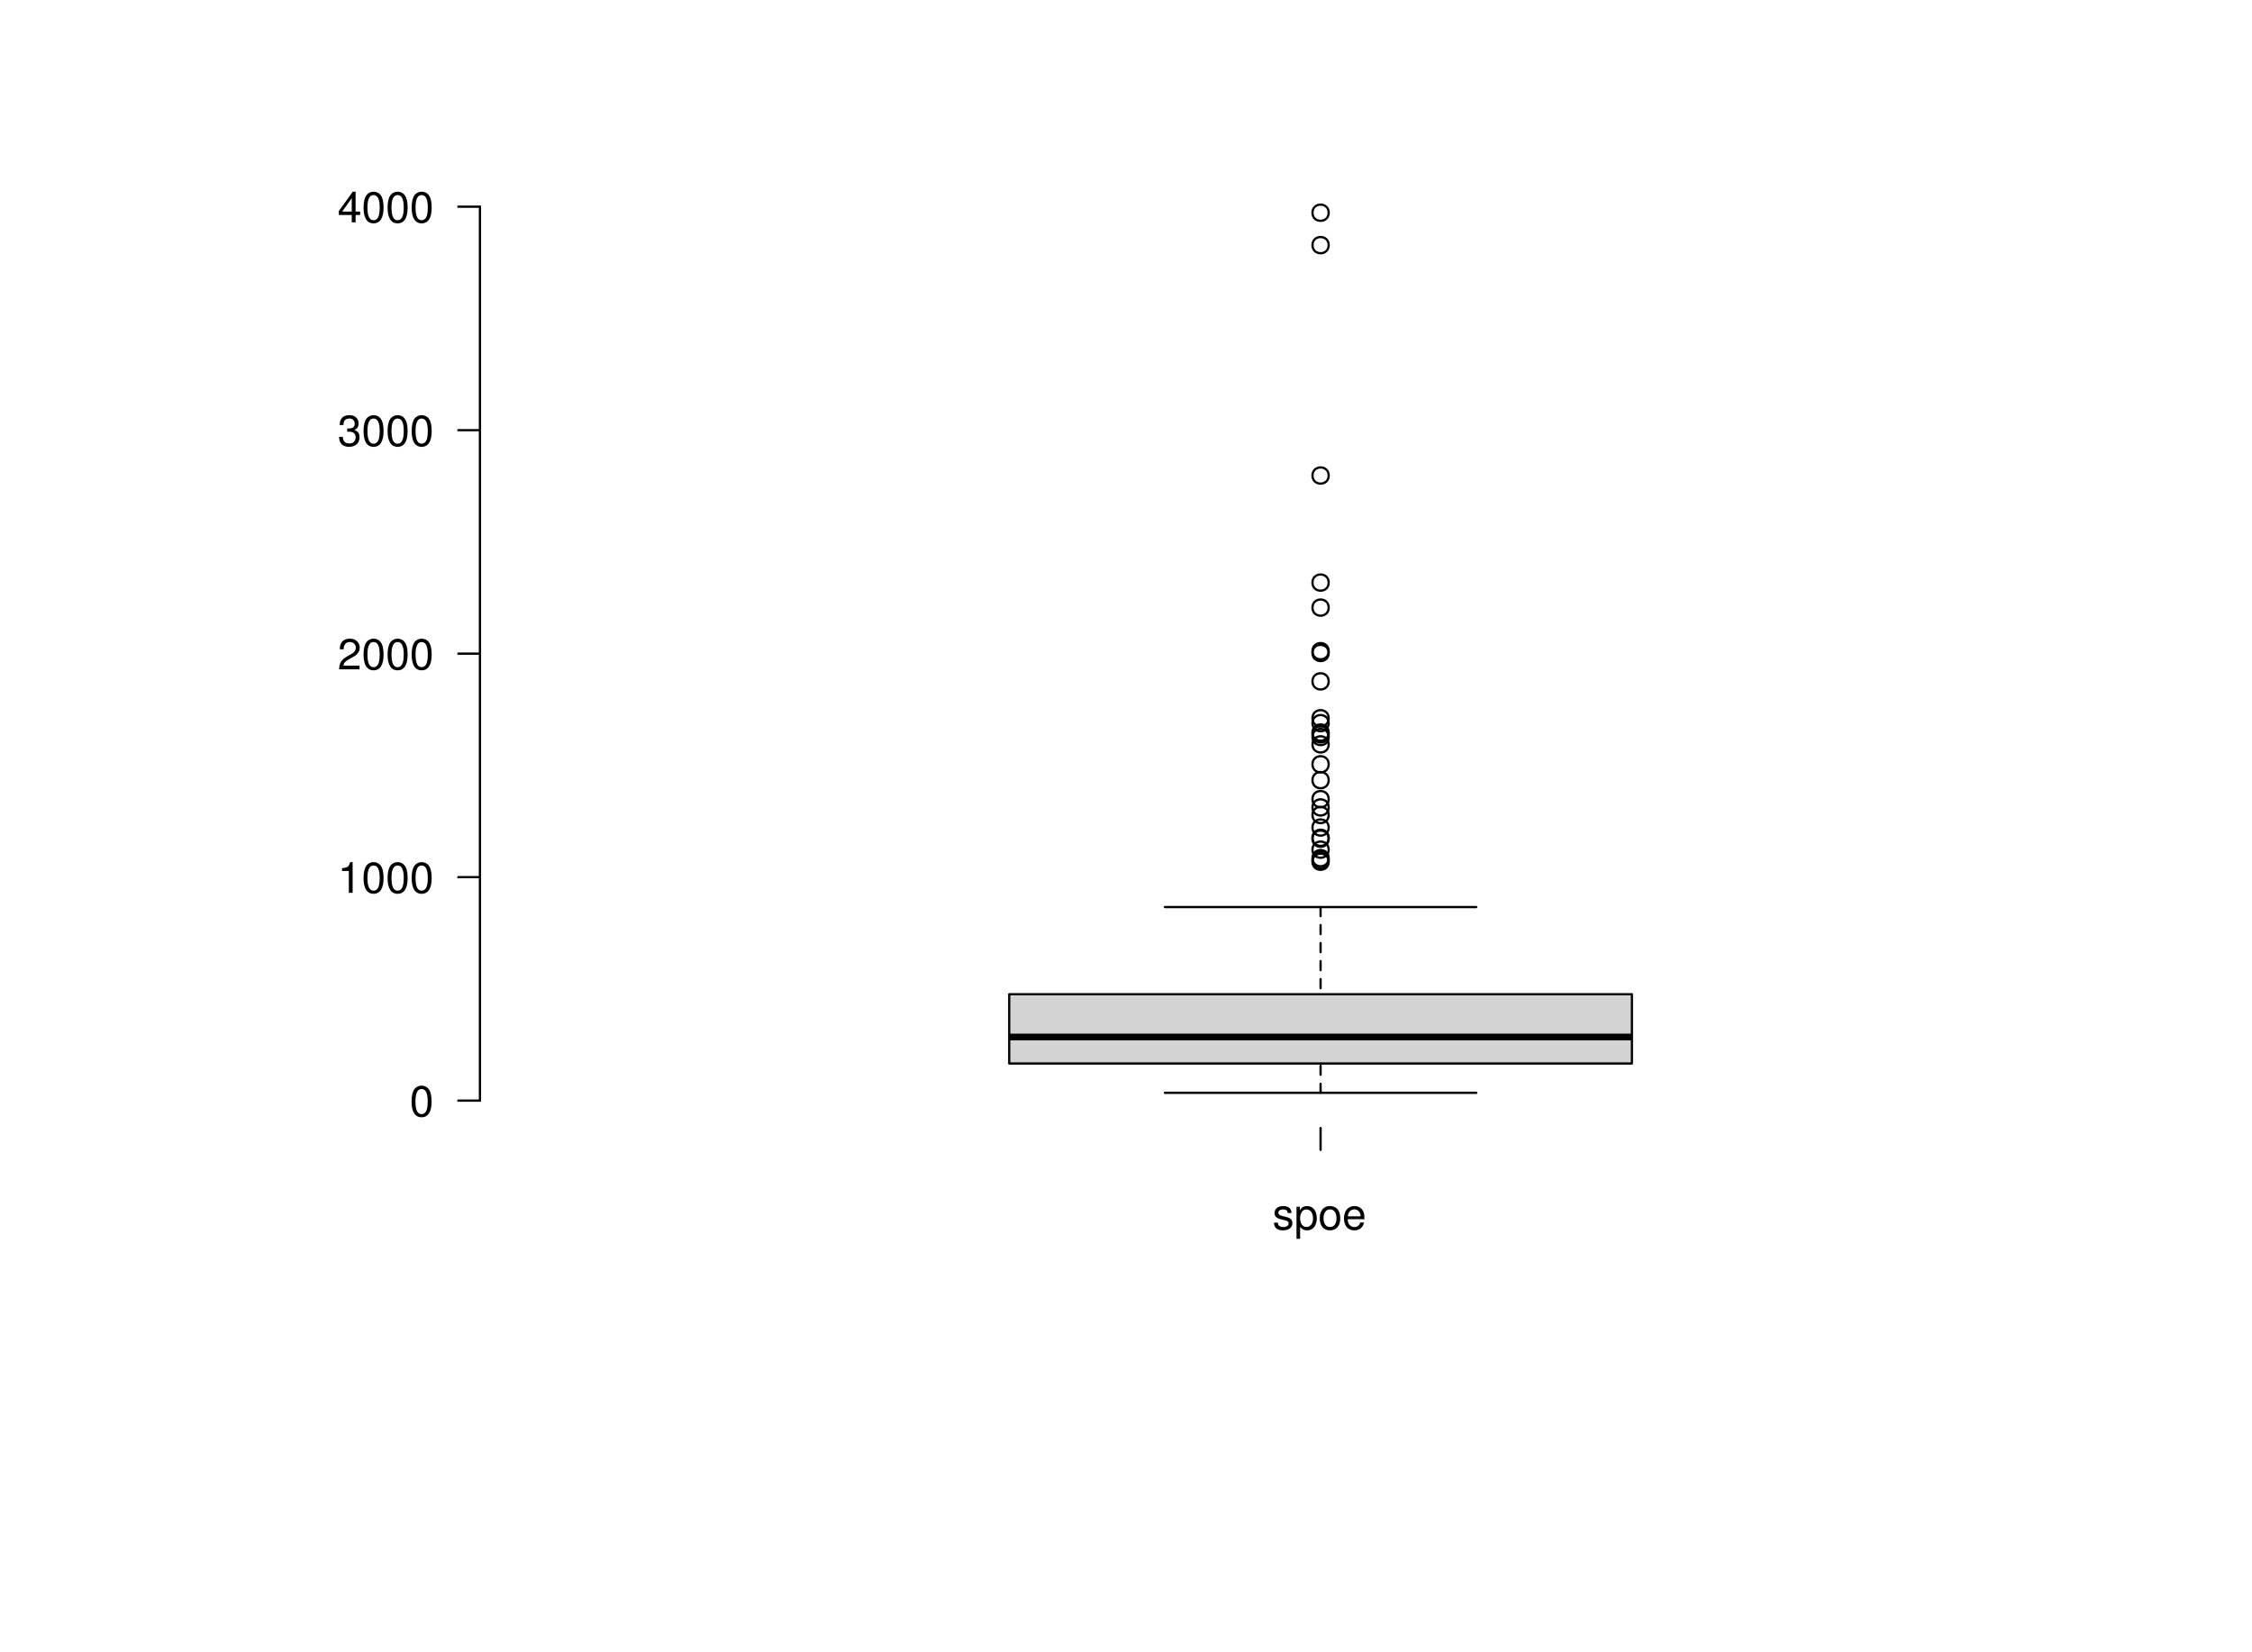
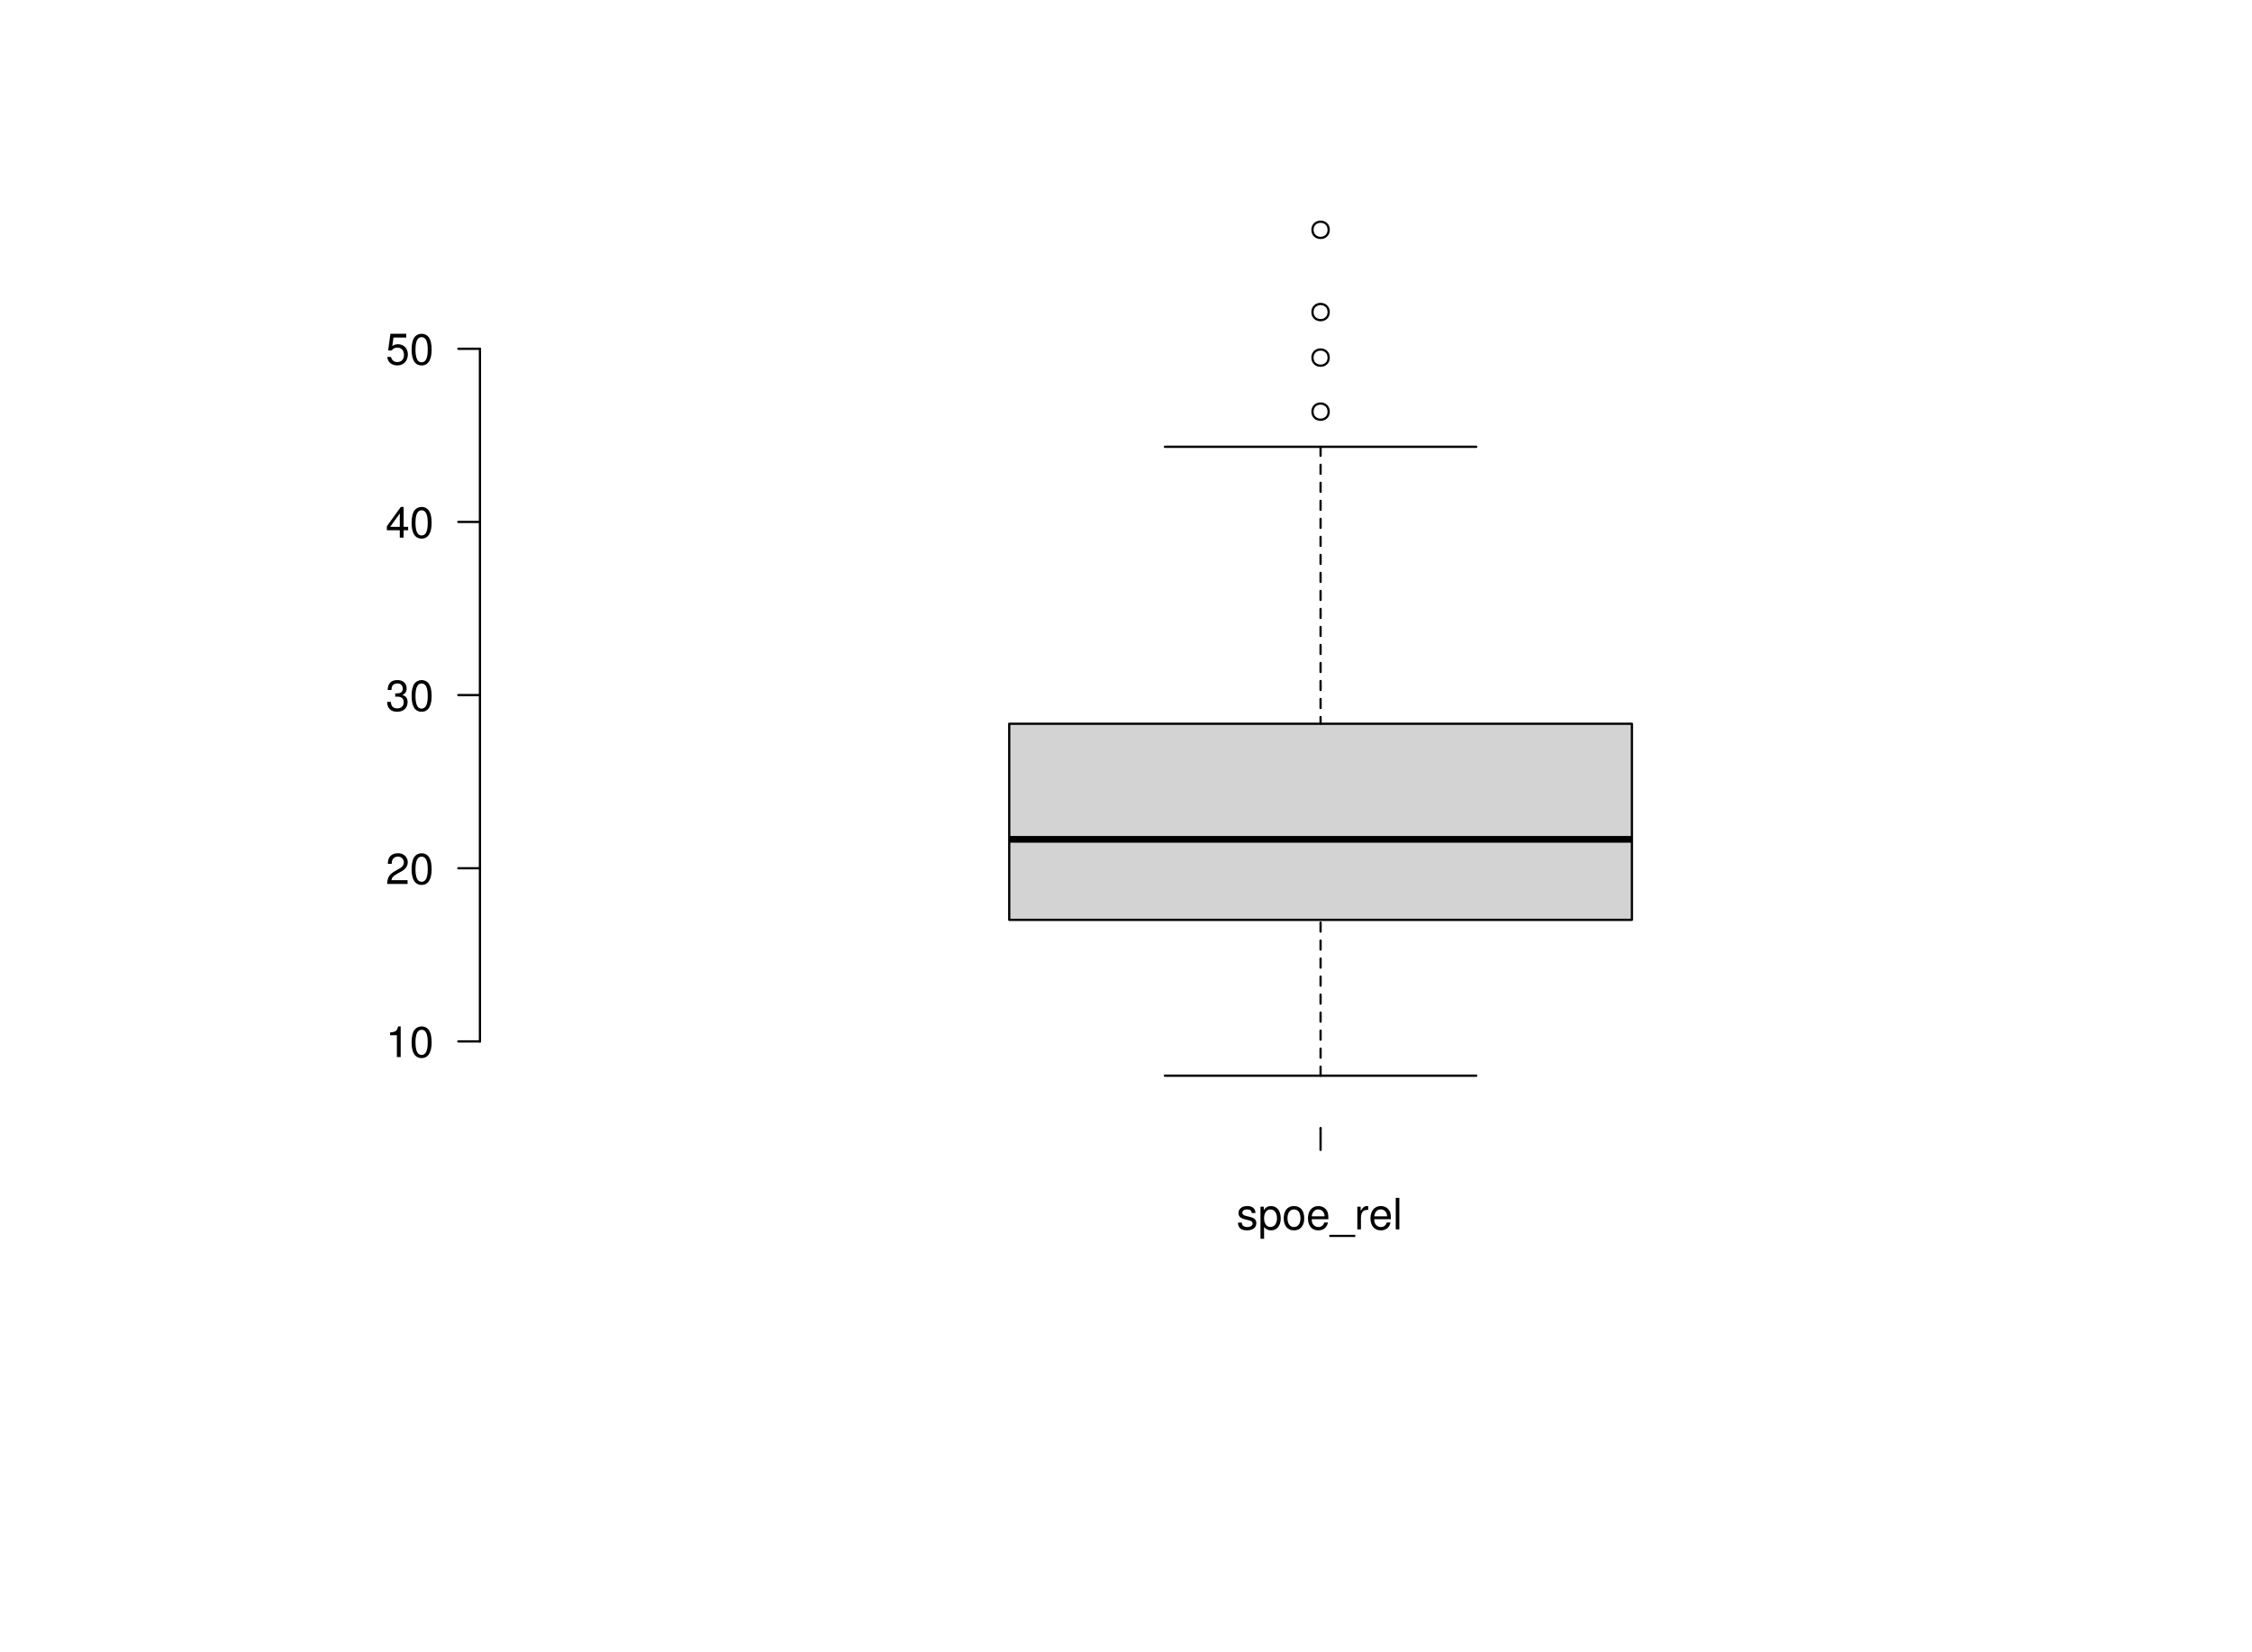
<svg xmlns="http://www.w3.org/2000/svg" xmlns:xlink="http://www.w3.org/1999/xlink" width="750pt" height="550pt" viewBox="0 0 750 550" version="1.1">
  <defs>
    <g>
      <symbol overflow="visible" id="glyph0-0">
        <path style="stroke:none;" d="" />
      </symbol>
      <symbol overflow="visible" id="glyph0-1">
-         <path style="stroke:none;" d="M 3.969 -10.219 C 3.016 -10.219 2.141 -9.797 1.609 -9.094 C 0.953 -8.203 0.625 -6.828 0.625 -4.938 C 0.625 -1.5 1.766 0.328 3.969 0.328 C 6.125 0.328 7.297 -1.5 7.297 -4.859 C 7.297 -6.844 6.984 -8.172 6.312 -9.094 C 5.781 -9.812 4.922 -10.219 3.969 -10.219 Z M 3.969 -9.094 C 5.328 -9.094 6 -7.703 6 -4.969 C 6 -2.078 5.344 -0.719 3.938 -0.719 C 2.594 -0.719 1.922 -2.125 1.922 -4.922 C 1.922 -7.719 2.594 -9.094 3.969 -9.094 Z M 3.969 -9.094 " />
+         <path style="stroke:none;" d="M 3.734 -7.281 L 3.734 0 L 5 0 L 5 -10.219 L 4.156 -10.219 C 3.719 -8.641 3.422 -8.422 1.469 -8.188 L 1.469 -7.281 Z M 3.734 -7.281 " />
      </symbol>
      <symbol overflow="visible" id="glyph0-2">
-         <path style="stroke:none;" d="M 3.734 -7.281 L 3.734 0 L 5 0 L 5 -10.219 L 4.156 -10.219 C 3.719 -8.641 3.422 -8.422 1.469 -8.188 L 1.469 -7.281 Z M 3.734 -7.281 " />
+         <path style="stroke:none;" d="M 3.969 -10.219 C 3.016 -10.219 2.141 -9.797 1.609 -9.094 C 0.953 -8.203 0.625 -6.828 0.625 -4.938 C 0.625 -1.5 1.766 0.328 3.969 0.328 C 6.125 0.328 7.297 -1.5 7.297 -4.859 C 7.297 -6.844 6.984 -8.172 6.312 -9.094 C 5.781 -9.812 4.922 -10.219 3.969 -10.219 Z M 3.969 -9.094 C 5.328 -9.094 6 -7.703 6 -4.969 C 6 -2.078 5.344 -0.719 3.938 -0.719 C 2.594 -0.719 1.922 -2.125 1.922 -4.922 C 1.922 -7.719 2.594 -9.094 3.969 -9.094 Z M 3.969 -9.094 " />
      </symbol>
      <symbol overflow="visible" id="glyph0-3">
        <path style="stroke:none;" d="M 7.297 -1.25 L 1.922 -1.25 C 2.047 -2.094 2.5 -2.625 3.766 -3.359 L 5.203 -4.141 C 6.625 -4.906 7.359 -5.969 7.359 -7.219 C 7.359 -8.062 7.016 -8.859 6.406 -9.406 C 5.812 -9.953 5.062 -10.219 4.094 -10.219 C 2.797 -10.219 1.828 -9.75 1.266 -8.891 C 0.906 -8.344 0.75 -7.703 0.719 -6.672 L 1.984 -6.672 C 2.031 -7.359 2.125 -7.781 2.297 -8.109 C 2.625 -8.734 3.281 -9.109 4.047 -9.109 C 5.203 -9.109 6.062 -8.281 6.062 -7.188 C 6.062 -6.375 5.594 -5.688 4.688 -5.172 L 3.359 -4.422 C 1.219 -3.219 0.609 -2.25 0.484 0 L 7.297 0 Z M 7.297 -1.25 " />
      </symbol>
      <symbol overflow="visible" id="glyph0-4">
        <path style="stroke:none;" d="M 3.188 -4.688 L 3.344 -4.688 L 3.875 -4.703 C 5.266 -4.703 6 -4.062 6 -2.844 C 6 -1.562 5.203 -0.797 3.875 -0.797 C 2.5 -0.797 1.812 -1.484 1.734 -2.969 L 0.469 -2.969 C 0.516 -2.141 0.656 -1.609 0.906 -1.156 C 1.422 -0.172 2.438 0.328 3.828 0.328 C 5.938 0.328 7.297 -0.922 7.297 -2.859 C 7.297 -4.156 6.781 -4.875 5.562 -5.281 C 6.516 -5.656 6.984 -6.375 6.984 -7.406 C 6.984 -9.156 5.812 -10.219 3.875 -10.219 C 1.812 -10.219 0.719 -9.094 0.672 -6.922 L 1.938 -6.922 C 1.953 -7.531 2.016 -7.875 2.172 -8.203 C 2.469 -8.766 3.094 -9.109 3.891 -9.109 C 5.016 -9.109 5.688 -8.438 5.688 -7.359 C 5.688 -6.641 5.438 -6.203 4.875 -5.984 C 4.531 -5.828 4.078 -5.781 3.188 -5.766 Z M 3.188 -4.688 " />
      </symbol>
      <symbol overflow="visible" id="glyph0-5">
        <path style="stroke:none;" d="M 4.703 -2.453 L 4.703 0 L 5.984 0 L 5.984 -2.453 L 7.484 -2.453 L 7.484 -3.594 L 5.984 -3.594 L 5.984 -10.219 L 5.047 -10.219 L 0.406 -3.781 L 0.406 -2.453 Z M 4.703 -3.594 L 1.516 -3.594 L 4.703 -8.047 Z M 4.703 -3.594 " />
      </symbol>
      <symbol overflow="visible" id="glyph0-6">
+         <path style="stroke:none;" d="M 6.859 -10.219 L 1.578 -10.219 L 0.828 -4.656 L 1.984 -4.656 C 2.578 -5.359 3.062 -5.609 3.859 -5.609 C 5.234 -5.609 6.094 -4.672 6.094 -3.156 C 6.094 -1.688 5.25 -0.797 3.859 -0.797 C 2.75 -0.797 2.078 -1.359 1.766 -2.5 L 0.5 -2.5 C 0.672 -1.672 0.828 -1.266 1.125 -0.891 C 1.703 -0.109 2.734 0.328 3.891 0.328 C 5.953 0.328 7.391 -1.172 7.391 -3.328 C 7.391 -5.344 6.047 -6.734 4.094 -6.734 C 3.375 -6.734 2.797 -6.547 2.203 -6.109 L 2.609 -8.953 L 6.859 -8.953 Z M 6.859 -10.219 " />
+       </symbol>
+       <symbol overflow="visible" id="glyph0-7">
        <path style="stroke:none;" d="M 6.312 -5.453 C 6.297 -6.922 5.312 -7.766 3.578 -7.766 C 1.812 -7.766 0.672 -6.859 0.672 -5.453 C 0.672 -4.281 1.281 -3.719 3.062 -3.281 L 4.188 -3.016 C 5.031 -2.812 5.359 -2.5 5.359 -1.953 C 5.359 -1.25 4.656 -0.781 3.594 -0.781 C 2.953 -0.781 2.406 -0.969 2.109 -1.281 C 1.922 -1.5 1.828 -1.719 1.75 -2.25 L 0.484 -2.25 C 0.547 -0.5 1.531 0.328 3.5 0.328 C 5.406 0.328 6.609 -0.609 6.609 -2.062 C 6.609 -3.188 5.984 -3.797 4.484 -4.156 L 3.328 -4.438 C 2.344 -4.672 1.938 -4.984 1.938 -5.516 C 1.938 -6.203 2.547 -6.656 3.531 -6.656 C 4.5 -6.656 5.016 -6.234 5.047 -5.453 Z M 6.312 -5.453 " />
      </symbol>
-       <symbol overflow="visible" id="glyph0-7">
+       <symbol overflow="visible" id="glyph0-8">
        <path style="stroke:none;" d="M 0.781 3.141 L 1.984 3.141 L 1.984 -0.797 C 2.625 -0.016 3.328 0.328 4.312 0.328 C 6.25 0.328 7.531 -1.234 7.531 -3.641 C 7.531 -6.188 6.297 -7.766 4.297 -7.766 C 3.266 -7.766 2.453 -7.297 1.891 -6.406 L 1.891 -7.547 L 0.781 -7.547 Z M 4.094 -6.641 C 5.422 -6.641 6.281 -5.469 6.281 -3.672 C 6.281 -1.953 5.406 -0.797 4.094 -0.797 C 2.828 -0.797 1.984 -1.938 1.984 -3.719 C 1.984 -5.484 2.828 -6.641 4.094 -6.641 Z M 4.094 -6.641 " />
      </symbol>
-       <symbol overflow="visible" id="glyph0-8">
+       <symbol overflow="visible" id="glyph0-9">
        <path style="stroke:none;" d="M 3.922 -7.766 C 1.797 -7.766 0.516 -6.25 0.516 -3.719 C 0.516 -1.188 1.781 0.328 3.938 0.328 C 6.047 0.328 7.344 -1.188 7.344 -3.656 C 7.344 -6.266 6.094 -7.766 3.922 -7.766 Z M 3.938 -6.656 C 5.281 -6.656 6.094 -5.547 6.094 -3.672 C 6.094 -1.906 5.266 -0.781 3.938 -0.781 C 2.594 -0.781 1.766 -1.891 1.766 -3.719 C 1.766 -5.531 2.594 -6.656 3.938 -6.656 Z M 3.938 -6.656 " />
      </symbol>
-       <symbol overflow="visible" id="glyph0-9">
+       <symbol overflow="visible" id="glyph0-10">
        <path style="stroke:none;" d="M 7.391 -3.375 C 7.391 -4.531 7.297 -5.219 7.094 -5.781 C 6.594 -7.016 5.453 -7.766 4.031 -7.766 C 1.938 -7.766 0.578 -6.156 0.578 -3.672 C 0.578 -1.203 1.891 0.328 4 0.328 C 5.734 0.328 6.922 -0.641 7.234 -2.297 L 6.016 -2.297 C 5.688 -1.297 5.016 -0.781 4.047 -0.781 C 3.281 -0.781 2.641 -1.125 2.234 -1.75 C 1.938 -2.188 1.844 -2.625 1.828 -3.375 Z M 1.859 -4.344 C 1.953 -5.75 2.812 -6.656 4.016 -6.656 C 5.203 -6.656 6.109 -5.672 6.109 -4.438 C 6.109 -4.406 6.109 -4.375 6.094 -4.344 Z M 1.859 -4.344 " />
+       </symbol>
+       <symbol overflow="visible" id="glyph0-11">
+         <path style="stroke:none;" d="M 8.328 1.812 L -0.312 1.812 L -0.312 2.531 L 8.328 2.531 Z M 8.328 1.812 " />
+       </symbol>
+       <symbol overflow="visible" id="glyph0-12">
+         <path style="stroke:none;" d="M 1 -7.547 L 1 0 L 2.203 0 L 2.203 -3.922 C 2.203 -5 2.484 -5.703 3.047 -6.125 C 3.422 -6.391 3.781 -6.484 4.625 -6.5 L 4.625 -7.719 C 4.422 -7.75 4.328 -7.766 4.156 -7.766 C 3.391 -7.766 2.797 -7.297 2.109 -6.188 L 2.109 -7.547 Z M 1 -7.547 " />
+       </symbol>
+       <symbol overflow="visible" id="glyph0-13">
+         <path style="stroke:none;" d="M 2.188 -10.5 L 0.984 -10.5 L 0.984 0 L 2.188 0 Z M 2.188 -10.5 " />
      </symbol>
    </g>
  </defs>
-   <g id="surface154120">
+   <g id="surface5857">
    <rect x="0" y="0" width="750" height="550" style="fill:rgb(100%,100%,100%);fill-opacity:1;stroke:none;" />
-     <path style=" stroke:none;fill-rule:nonzero;fill:rgb(82.745%,82.745%,82.745%);fill-opacity:1;" d="M 336.109 354.203 L 543.488 354.203 L 543.488 331.133 L 336.109 331.133 Z M 336.109 354.203 " />
-     <path style="fill:none;stroke-width:2.25;stroke-linecap:butt;stroke-linejoin:round;stroke:rgb(0%,0%,0%);stroke-opacity:1;stroke-miterlimit:10;" d="M 336.109 345.383 L 543.488 345.383 " />
-     <path style="fill:none;stroke-width:0.75;stroke-linecap:round;stroke-linejoin:round;stroke:rgb(0%,0%,0%);stroke-opacity:1;stroke-dasharray:3,3;stroke-miterlimit:10;" d="M 439.801 363.957 L 439.801 354.203 " />
-     <path style="fill:none;stroke-width:0.75;stroke-linecap:round;stroke-linejoin:round;stroke:rgb(0%,0%,0%);stroke-opacity:1;stroke-dasharray:3,3;stroke-miterlimit:10;" d="M 439.801 302.102 L 439.801 331.133 " />
-     <path style="fill:none;stroke-width:0.75;stroke-linecap:round;stroke-linejoin:round;stroke:rgb(0%,0%,0%);stroke-opacity:1;stroke-miterlimit:10;" d="M 387.957 363.957 L 491.645 363.957 " />
-     <path style="fill:none;stroke-width:0.75;stroke-linecap:round;stroke-linejoin:round;stroke:rgb(0%,0%,0%);stroke-opacity:1;stroke-miterlimit:10;" d="M 387.957 302.102 L 491.645 302.102 " />
-     <path style="fill:none;stroke-width:0.75;stroke-linecap:round;stroke-linejoin:round;stroke:rgb(0%,0%,0%);stroke-opacity:1;stroke-miterlimit:10;" d="M 336.109 354.203 L 543.488 354.203 L 543.488 331.133 L 336.109 331.133 L 336.109 354.203 " />
-     <path style="fill:none;stroke-width:0.75;stroke-linecap:round;stroke-linejoin:round;stroke:rgb(0%,0%,0%);stroke-opacity:1;stroke-miterlimit:10;" d="M 442.5 240.848 C 442.5 244.445 437.102 244.445 437.102 240.848 C 437.102 237.246 442.5 237.246 442.5 240.848 " />
-     <path style="fill:none;stroke-width:0.75;stroke-linecap:round;stroke-linejoin:round;stroke:rgb(0%,0%,0%);stroke-opacity:1;stroke-miterlimit:10;" d="M 442.5 275.605 C 442.5 279.207 437.102 279.207 437.102 275.605 C 437.102 272.004 442.5 272.004 442.5 275.605 " />
-     <path style="fill:none;stroke-width:0.75;stroke-linecap:round;stroke-linejoin:round;stroke:rgb(0%,0%,0%);stroke-opacity:1;stroke-miterlimit:10;" d="M 442.5 279.027 C 442.5 282.629 437.102 282.629 437.102 279.027 C 437.102 275.43 442.5 275.43 442.5 279.027 " />
-     <path style="fill:none;stroke-width:0.75;stroke-linecap:round;stroke-linejoin:round;stroke:rgb(0%,0%,0%);stroke-opacity:1;stroke-miterlimit:10;" d="M 442.5 202.363 C 442.5 205.965 437.102 205.965 437.102 202.363 C 437.102 198.766 442.5 198.766 442.5 202.363 " />
-     <path style="fill:none;stroke-width:0.75;stroke-linecap:round;stroke-linejoin:round;stroke:rgb(0%,0%,0%);stroke-opacity:1;stroke-miterlimit:10;" d="M 442.5 254.543 C 442.5 258.141 437.102 258.141 437.102 254.543 C 437.102 250.941 442.5 250.941 442.5 254.543 " />
-     <path style="fill:none;stroke-width:0.75;stroke-linecap:round;stroke-linejoin:round;stroke:rgb(0%,0%,0%);stroke-opacity:1;stroke-miterlimit:10;" d="M 442.5 245.461 C 442.5 249.062 437.102 249.062 437.102 245.461 C 437.102 241.859 442.5 241.859 442.5 245.461 " />
-     <path style="fill:none;stroke-width:0.75;stroke-linecap:round;stroke-linejoin:round;stroke:rgb(0%,0%,0%);stroke-opacity:1;stroke-miterlimit:10;" d="M 442.5 285.801 C 442.5 289.402 437.102 289.402 437.102 285.801 C 437.102 282.203 442.5 282.203 442.5 285.801 " />
-     <path style="fill:none;stroke-width:0.75;stroke-linecap:round;stroke-linejoin:round;stroke:rgb(0%,0%,0%);stroke-opacity:1;stroke-miterlimit:10;" d="M 442.5 70.844 C 442.5 74.445 437.102 74.445 437.102 70.844 C 437.102 67.246 442.5 67.246 442.5 70.844 " />
-     <path style="fill:none;stroke-width:0.75;stroke-linecap:round;stroke-linejoin:round;stroke:rgb(0%,0%,0%);stroke-opacity:1;stroke-miterlimit:10;" d="M 442.5 217.473 C 442.5 221.074 437.102 221.074 437.102 217.473 C 437.102 213.875 442.5 213.875 442.5 217.473 " />
-     <path style="fill:none;stroke-width:0.75;stroke-linecap:round;stroke-linejoin:round;stroke:rgb(0%,0%,0%);stroke-opacity:1;stroke-miterlimit:10;" d="M 442.5 282.973 C 442.5 286.574 437.102 286.574 437.102 282.973 C 437.102 279.375 442.5 279.375 442.5 282.973 " />
-     <path style="fill:none;stroke-width:0.75;stroke-linecap:round;stroke-linejoin:round;stroke:rgb(0%,0%,0%);stroke-opacity:1;stroke-miterlimit:10;" d="M 442.5 244.566 C 442.5 248.168 437.102 248.168 437.102 244.566 C 437.102 240.969 442.5 240.969 442.5 244.566 " />
-     <path style="fill:none;stroke-width:0.75;stroke-linecap:round;stroke-linejoin:round;stroke:rgb(0%,0%,0%);stroke-opacity:1;stroke-miterlimit:10;" d="M 442.5 286.473 C 442.5 290.07 437.102 290.07 437.102 286.473 C 437.102 282.871 442.5 282.871 442.5 286.473 " />
-     <path style="fill:none;stroke-width:0.75;stroke-linecap:round;stroke-linejoin:round;stroke:rgb(0%,0%,0%);stroke-opacity:1;stroke-miterlimit:10;" d="M 442.5 226.926 C 442.5 230.527 437.102 230.527 437.102 226.926 C 437.102 223.328 442.5 223.328 442.5 226.926 " />
-     <path style="fill:none;stroke-width:0.75;stroke-linecap:round;stroke-linejoin:round;stroke:rgb(0%,0%,0%);stroke-opacity:1;stroke-miterlimit:10;" d="M 442.5 286.992 C 442.5 290.594 437.102 290.594 437.102 286.992 C 437.102 283.395 442.5 283.395 442.5 286.992 " />
-     <path style="fill:none;stroke-width:0.75;stroke-linecap:round;stroke-linejoin:round;stroke:rgb(0%,0%,0%);stroke-opacity:1;stroke-miterlimit:10;" d="M 442.5 216.879 C 442.5 220.48 437.102 220.48 437.102 216.879 C 437.102 213.277 442.5 213.277 442.5 216.879 " />
-     <path style="fill:none;stroke-width:0.75;stroke-linecap:round;stroke-linejoin:round;stroke:rgb(0%,0%,0%);stroke-opacity:1;stroke-miterlimit:10;" d="M 442.5 259.824 C 442.5 263.426 437.102 263.426 437.102 259.824 C 437.102 256.227 442.5 256.227 442.5 259.824 " />
-     <path style="fill:none;stroke-width:0.75;stroke-linecap:round;stroke-linejoin:round;stroke:rgb(0%,0%,0%);stroke-opacity:1;stroke-miterlimit:10;" d="M 442.5 271.438 C 442.5 275.039 437.102 275.039 437.102 271.438 C 437.102 267.836 442.5 267.836 442.5 271.438 " />
-     <path style="fill:none;stroke-width:0.75;stroke-linecap:round;stroke-linejoin:round;stroke:rgb(0%,0%,0%);stroke-opacity:1;stroke-miterlimit:10;" d="M 442.5 239.207 C 442.5 242.809 437.102 242.809 437.102 239.207 C 437.102 235.609 442.5 235.609 442.5 239.207 " />
-     <path style="fill:none;stroke-width:0.75;stroke-linecap:round;stroke-linejoin:round;stroke:rgb(0%,0%,0%);stroke-opacity:1;stroke-miterlimit:10;" d="M 442.5 194.027 C 442.5 197.629 437.102 197.629 437.102 194.027 C 437.102 190.43 442.5 190.43 442.5 194.027 " />
-     <path style="fill:none;stroke-width:0.75;stroke-linecap:round;stroke-linejoin:round;stroke:rgb(0%,0%,0%);stroke-opacity:1;stroke-miterlimit:10;" d="M 442.5 279.328 C 442.5 282.926 437.102 282.926 437.102 279.328 C 437.102 275.727 442.5 275.727 442.5 279.328 " />
-     <path style="fill:none;stroke-width:0.75;stroke-linecap:round;stroke-linejoin:round;stroke:rgb(0%,0%,0%);stroke-opacity:1;stroke-miterlimit:10;" d="M 442.5 158.375 C 442.5 161.977 437.102 161.977 437.102 158.375 C 437.102 154.777 442.5 154.777 442.5 158.375 " />
-     <path style="fill:none;stroke-width:0.75;stroke-linecap:round;stroke-linejoin:round;stroke:rgb(0%,0%,0%);stroke-opacity:1;stroke-miterlimit:10;" d="M 442.5 81.637 C 442.5 85.238 437.102 85.238 437.102 81.637 C 437.102 78.039 442.5 78.039 442.5 81.637 " />
-     <path style="fill:none;stroke-width:0.75;stroke-linecap:round;stroke-linejoin:round;stroke:rgb(0%,0%,0%);stroke-opacity:1;stroke-miterlimit:10;" d="M 442.5 243.973 C 442.5 247.57 437.102 247.57 437.102 243.973 C 437.102 240.371 442.5 240.371 442.5 243.973 " />
-     <path style="fill:none;stroke-width:0.75;stroke-linecap:round;stroke-linejoin:round;stroke:rgb(0%,0%,0%);stroke-opacity:1;stroke-miterlimit:10;" d="M 442.5 247.918 C 442.5 251.516 437.102 251.516 437.102 247.918 C 437.102 244.316 442.5 244.316 442.5 247.918 " />
-     <path style="fill:none;stroke-width:0.75;stroke-linecap:round;stroke-linejoin:round;stroke:rgb(0%,0%,0%);stroke-opacity:1;stroke-miterlimit:10;" d="M 442.5 266.152 C 442.5 269.754 437.102 269.754 437.102 266.152 C 437.102 262.551 442.5 262.551 442.5 266.152 " />
-     <path style="fill:none;stroke-width:0.75;stroke-linecap:round;stroke-linejoin:round;stroke:rgb(0%,0%,0%);stroke-opacity:1;stroke-miterlimit:10;" d="M 442.5 268.906 C 442.5 272.508 437.102 272.508 437.102 268.906 C 437.102 265.305 442.5 265.305 442.5 268.906 " />
-     <path style="fill:none;stroke-width:0.75;stroke-linecap:round;stroke-linejoin:round;stroke:rgb(0%,0%,0%);stroke-opacity:1;stroke-miterlimit:10;" d="M 159.84 366.559 L 159.84 68.836 " />
-     <path style="fill:none;stroke-width:0.75;stroke-linecap:round;stroke-linejoin:round;stroke:rgb(0%,0%,0%);stroke-opacity:1;stroke-miterlimit:10;" d="M 159.84 366.559 L 152.641 366.559 " />
-     <path style="fill:none;stroke-width:0.75;stroke-linecap:round;stroke-linejoin:round;stroke:rgb(0%,0%,0%);stroke-opacity:1;stroke-miterlimit:10;" d="M 159.84 292.129 L 152.641 292.129 " />
-     <path style="fill:none;stroke-width:0.75;stroke-linecap:round;stroke-linejoin:round;stroke:rgb(0%,0%,0%);stroke-opacity:1;stroke-miterlimit:10;" d="M 159.84 217.699 L 152.641 217.699 " />
-     <path style="fill:none;stroke-width:0.75;stroke-linecap:round;stroke-linejoin:round;stroke:rgb(0%,0%,0%);stroke-opacity:1;stroke-miterlimit:10;" d="M 159.84 143.266 L 152.641 143.266 " />
-     <path style="fill:none;stroke-width:0.75;stroke-linecap:round;stroke-linejoin:round;stroke:rgb(0%,0%,0%);stroke-opacity:1;stroke-miterlimit:10;" d="M 159.84 68.836 L 152.641 68.836 " />
+     <path style=" stroke:none;fill-rule:nonzero;fill:rgb(82.745%,82.745%,82.745%);fill-opacity:1;" d="M 336.109 306.359 L 543.488 306.359 L 543.488 241.047 L 336.109 241.047 Z M 336.109 306.359 " />
+     <path style="fill:none;stroke-width:2.25;stroke-linecap:butt;stroke-linejoin:round;stroke:rgb(0%,0%,0%);stroke-opacity:1;stroke-miterlimit:10;" d="M 336.109 279.539 L 543.488 279.539 " />
+     <path style="fill:none;stroke-width:0.75;stroke-linecap:round;stroke-linejoin:round;stroke:rgb(0%,0%,0%);stroke-opacity:1;stroke-dasharray:3,3;stroke-miterlimit:10;" d="M 439.801 358.262 L 439.801 306.359 " />
+     <path style="fill:none;stroke-width:0.75;stroke-linecap:round;stroke-linejoin:round;stroke:rgb(0%,0%,0%);stroke-opacity:1;stroke-dasharray:3,3;stroke-miterlimit:10;" d="M 439.801 148.801 L 439.801 241.047 " />
+     <path style="fill:none;stroke-width:0.75;stroke-linecap:round;stroke-linejoin:round;stroke:rgb(0%,0%,0%);stroke-opacity:1;stroke-miterlimit:10;" d="M 387.957 358.262 L 491.645 358.262 " />
+     <path style="fill:none;stroke-width:0.75;stroke-linecap:round;stroke-linejoin:round;stroke:rgb(0%,0%,0%);stroke-opacity:1;stroke-miterlimit:10;" d="M 387.957 148.801 L 491.645 148.801 " />
+     <path style="fill:none;stroke-width:0.75;stroke-linecap:round;stroke-linejoin:round;stroke:rgb(0%,0%,0%);stroke-opacity:1;stroke-miterlimit:10;" d="M 336.109 306.359 L 543.488 306.359 L 543.488 241.047 L 336.109 241.047 L 336.109 306.359 " />
+     <path style="fill:none;stroke-width:0.75;stroke-linecap:round;stroke-linejoin:round;stroke:rgb(0%,0%,0%);stroke-opacity:1;stroke-miterlimit:10;" d="M 442.5 137.094 C 442.5 140.691 437.102 140.691 437.102 137.094 C 437.102 133.492 442.5 133.492 442.5 137.094 " />
+     <path style="fill:none;stroke-width:0.75;stroke-linecap:round;stroke-linejoin:round;stroke:rgb(0%,0%,0%);stroke-opacity:1;stroke-miterlimit:10;" d="M 442.5 103.93 C 442.5 107.531 437.102 107.531 437.102 103.93 C 437.102 100.332 442.5 100.332 442.5 103.93 " />
+     <path style="fill:none;stroke-width:0.75;stroke-linecap:round;stroke-linejoin:round;stroke:rgb(0%,0%,0%);stroke-opacity:1;stroke-miterlimit:10;" d="M 442.5 76.539 C 442.5 80.137 437.102 80.137 437.102 76.539 C 437.102 72.938 442.5 72.938 442.5 76.539 " />
+     <path style="fill:none;stroke-width:0.75;stroke-linecap:round;stroke-linejoin:round;stroke:rgb(0%,0%,0%);stroke-opacity:1;stroke-miterlimit:10;" d="M 442.5 119.098 C 442.5 122.699 437.102 122.699 437.102 119.098 C 437.102 115.5 442.5 115.5 442.5 119.098 " />
+     <path style="fill:none;stroke-width:0.75;stroke-linecap:round;stroke-linejoin:round;stroke:rgb(0%,0%,0%);stroke-opacity:1;stroke-miterlimit:10;" d="M 159.84 346.844 L 159.84 116.156 " />
+     <path style="fill:none;stroke-width:0.75;stroke-linecap:round;stroke-linejoin:round;stroke:rgb(0%,0%,0%);stroke-opacity:1;stroke-miterlimit:10;" d="M 159.84 346.844 L 152.641 346.844 " />
+     <path style="fill:none;stroke-width:0.75;stroke-linecap:round;stroke-linejoin:round;stroke:rgb(0%,0%,0%);stroke-opacity:1;stroke-miterlimit:10;" d="M 159.84 289.172 L 152.641 289.172 " />
+     <path style="fill:none;stroke-width:0.75;stroke-linecap:round;stroke-linejoin:round;stroke:rgb(0%,0%,0%);stroke-opacity:1;stroke-miterlimit:10;" d="M 159.84 231.5 L 152.641 231.5 " />
+     <path style="fill:none;stroke-width:0.75;stroke-linecap:round;stroke-linejoin:round;stroke:rgb(0%,0%,0%);stroke-opacity:1;stroke-miterlimit:10;" d="M 159.84 173.828 L 152.641 173.828 " />
+     <path style="fill:none;stroke-width:0.75;stroke-linecap:round;stroke-linejoin:round;stroke:rgb(0%,0%,0%);stroke-opacity:1;stroke-miterlimit:10;" d="M 159.84 116.156 L 152.641 116.156 " />
    <g style="fill:rgb(0%,0%,0%);fill-opacity:1;">
-       <use xlink:href="#glyph0-1" x="136.441" y="371.781" />
+       <use xlink:href="#glyph0-1" x="128.441" y="352.066" />
+       <use xlink:href="#glyph0-2" x="136.451" y="352.066" />
    </g>
    <g style="fill:rgb(0%,0%,0%);fill-opacity:1;">
-       <use xlink:href="#glyph0-2" x="112.441" y="297.352" />
-       <use xlink:href="#glyph0-1" x="120.451" y="297.352" />
-       <use xlink:href="#glyph0-1" x="128.461" y="297.352" />
-       <use xlink:href="#glyph0-1" x="136.471" y="297.352" />
+       <use xlink:href="#glyph0-3" x="128.441" y="294.395" />
+       <use xlink:href="#glyph0-2" x="136.451" y="294.395" />
    </g>
    <g style="fill:rgb(0%,0%,0%);fill-opacity:1;">
-       <use xlink:href="#glyph0-3" x="112.441" y="222.922" />
-       <use xlink:href="#glyph0-1" x="120.451" y="222.922" />
-       <use xlink:href="#glyph0-1" x="128.461" y="222.922" />
-       <use xlink:href="#glyph0-1" x="136.471" y="222.922" />
+       <use xlink:href="#glyph0-4" x="128.441" y="236.723" />
+       <use xlink:href="#glyph0-2" x="136.451" y="236.723" />
    </g>
    <g style="fill:rgb(0%,0%,0%);fill-opacity:1;">
-       <use xlink:href="#glyph0-4" x="112.441" y="148.488" />
-       <use xlink:href="#glyph0-1" x="120.451" y="148.488" />
-       <use xlink:href="#glyph0-1" x="128.461" y="148.488" />
-       <use xlink:href="#glyph0-1" x="136.471" y="148.488" />
+       <use xlink:href="#glyph0-5" x="128.441" y="179.051" />
+       <use xlink:href="#glyph0-2" x="136.451" y="179.051" />
    </g>
    <g style="fill:rgb(0%,0%,0%);fill-opacity:1;">
-       <use xlink:href="#glyph0-5" x="112.441" y="74.059" />
-       <use xlink:href="#glyph0-1" x="120.451" y="74.059" />
-       <use xlink:href="#glyph0-1" x="128.461" y="74.059" />
-       <use xlink:href="#glyph0-1" x="136.471" y="74.059" />
+       <use xlink:href="#glyph0-6" x="128.441" y="121.379" />
+       <use xlink:href="#glyph0-2" x="136.451" y="121.379" />
    </g>
    <path style="fill:none;stroke-width:0.75;stroke-linecap:round;stroke-linejoin:round;stroke:rgb(0%,0%,0%);stroke-opacity:1;stroke-miterlimit:10;" d="M 439.801 375.762 L 439.801 375.762 " />
    <path style="fill:none;stroke-width:0.75;stroke-linecap:round;stroke-linejoin:round;stroke:rgb(0%,0%,0%);stroke-opacity:1;stroke-miterlimit:10;" d="M 439.801 375.762 L 439.801 382.961 " />
    <g style="fill:rgb(0%,0%,0%);fill-opacity:1;">
-       <use xlink:href="#glyph0-6" x="423.801" y="409.445" />
-       <use xlink:href="#glyph0-7" x="431.004" y="409.445" />
-       <use xlink:href="#glyph0-8" x="439.014" y="409.445" />
-       <use xlink:href="#glyph0-9" x="447.023" y="409.445" />
+       <use xlink:href="#glyph0-7" x="411.801" y="409.445" />
+       <use xlink:href="#glyph0-8" x="419.004" y="409.445" />
+       <use xlink:href="#glyph0-9" x="427.014" y="409.445" />
+       <use xlink:href="#glyph0-10" x="435.023" y="409.445" />
+       <use xlink:href="#glyph0-11" x="443.033" y="409.445" />
+       <use xlink:href="#glyph0-12" x="451.043" y="409.445" />
+       <use xlink:href="#glyph0-10" x="455.84" y="409.445" />
+       <use xlink:href="#glyph0-13" x="463.85" y="409.445" />
    </g>
  </g>
</svg>
